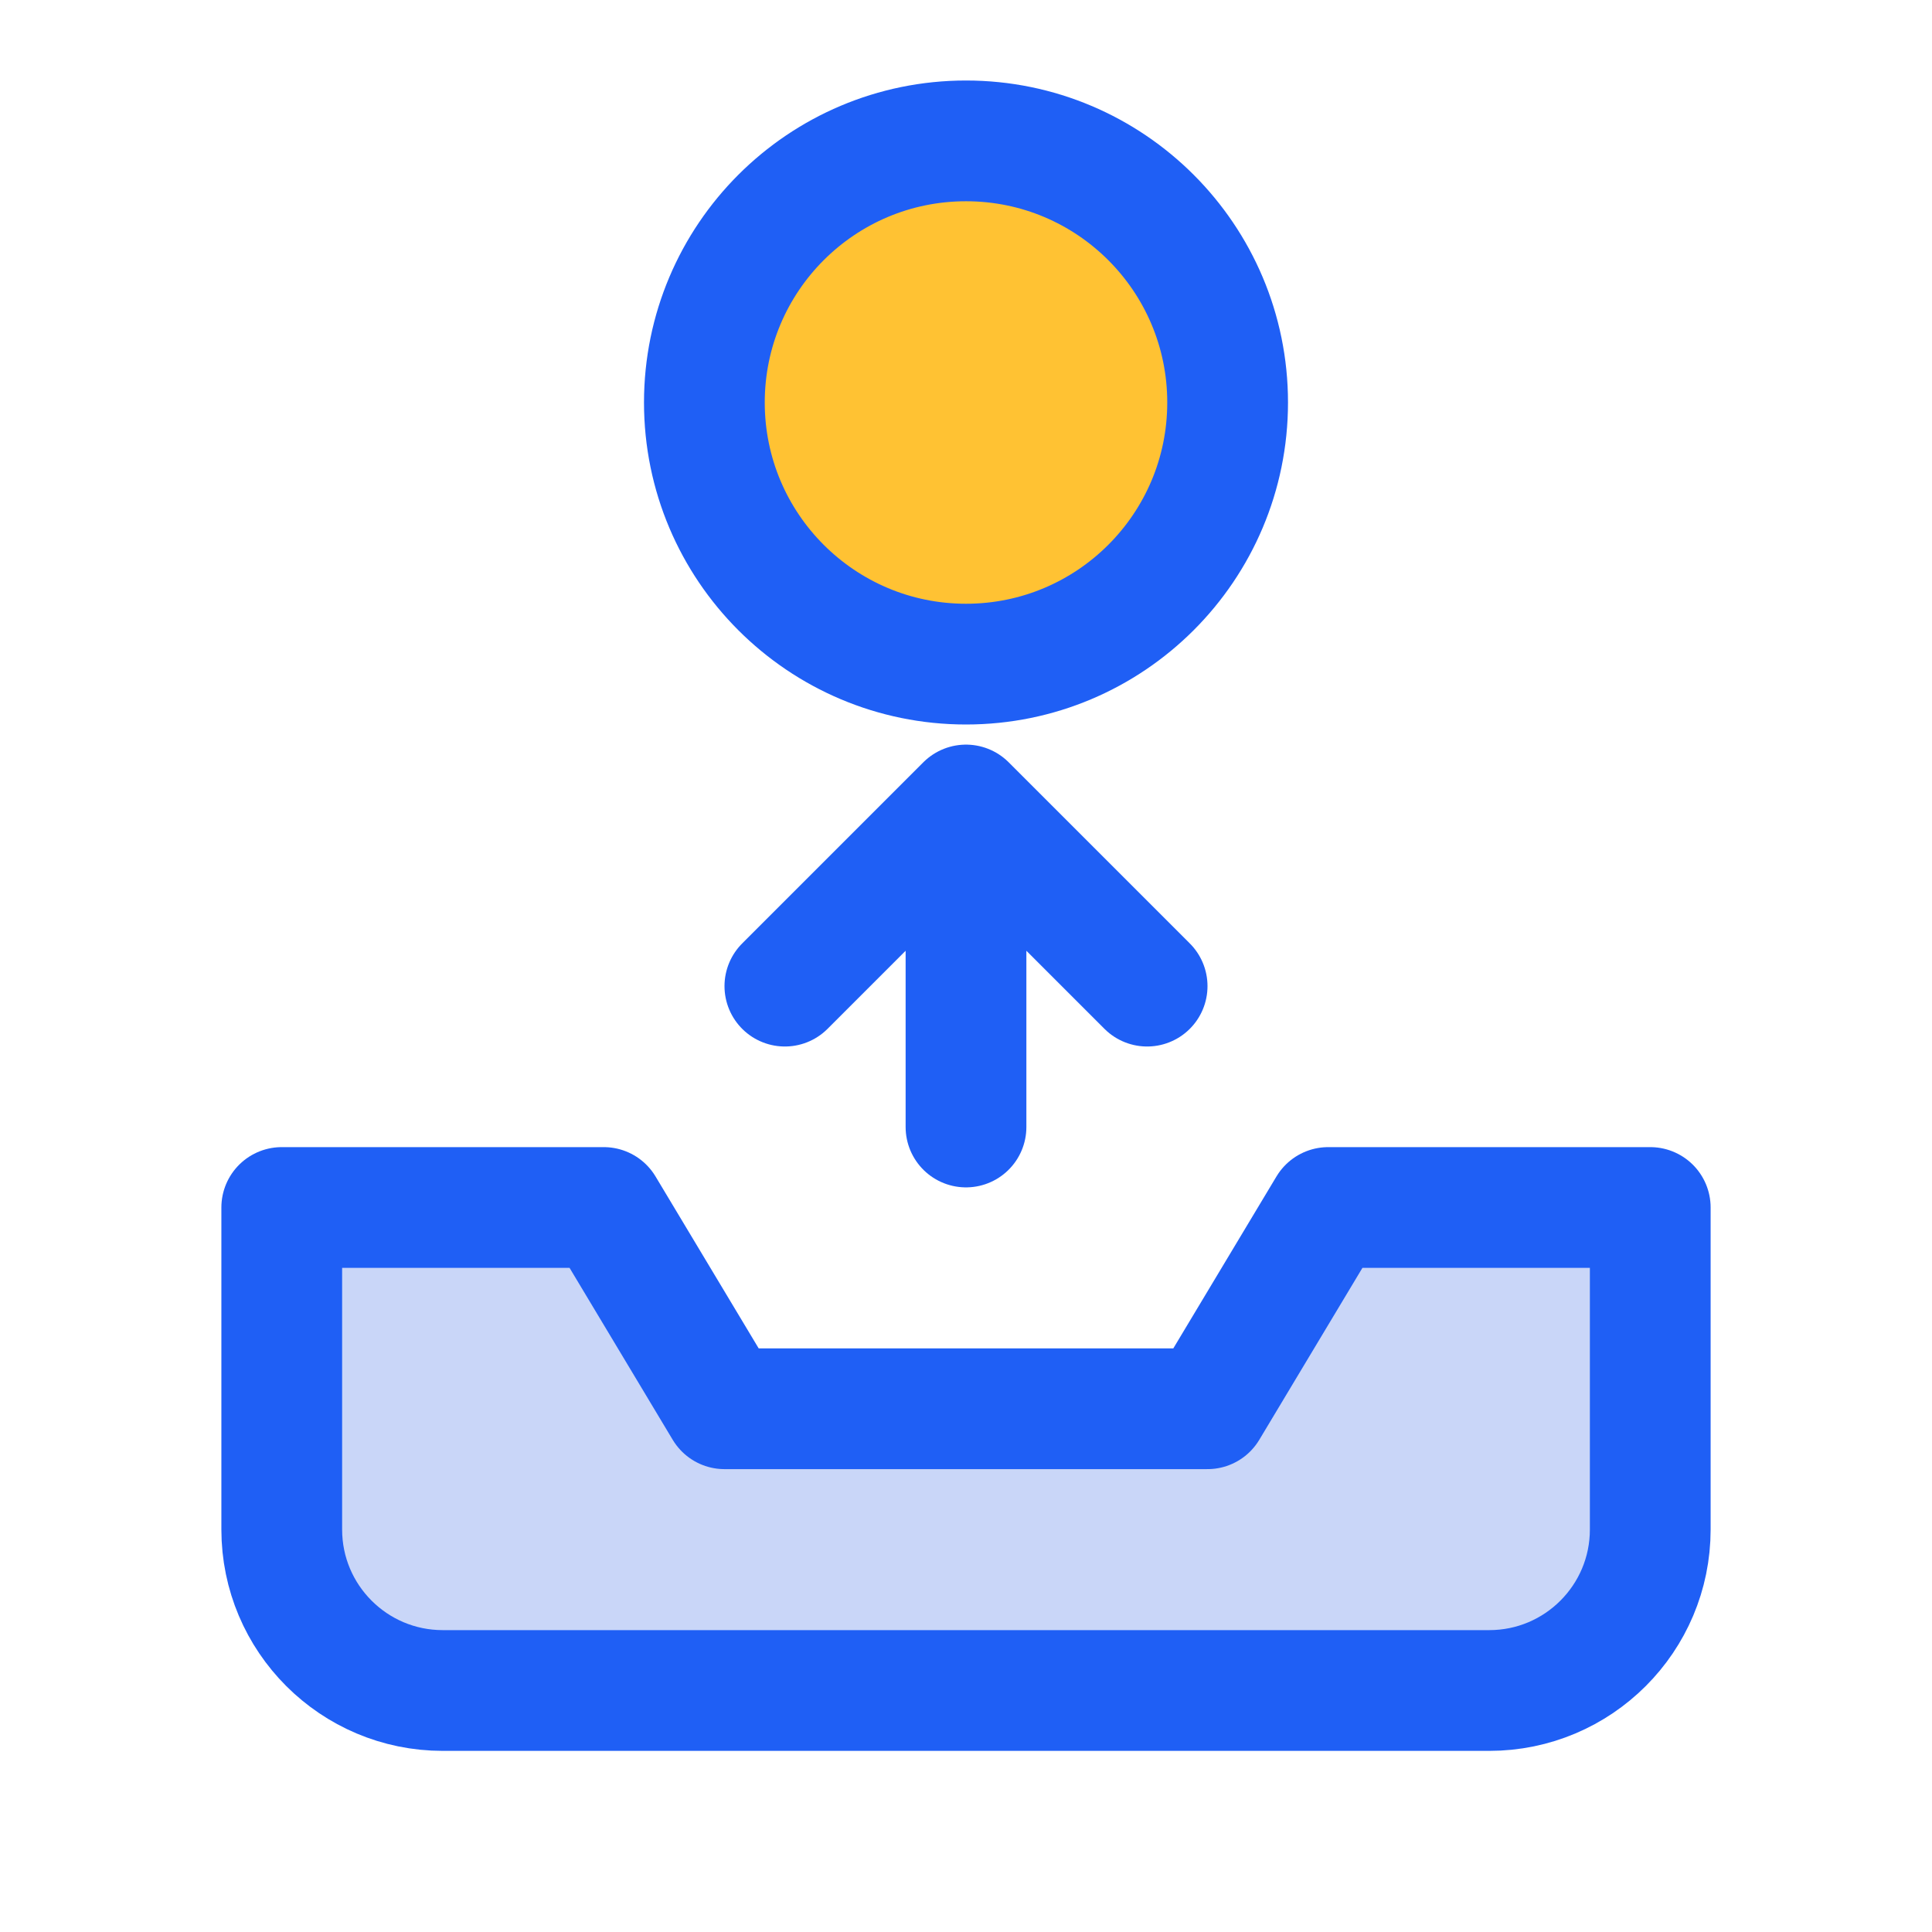
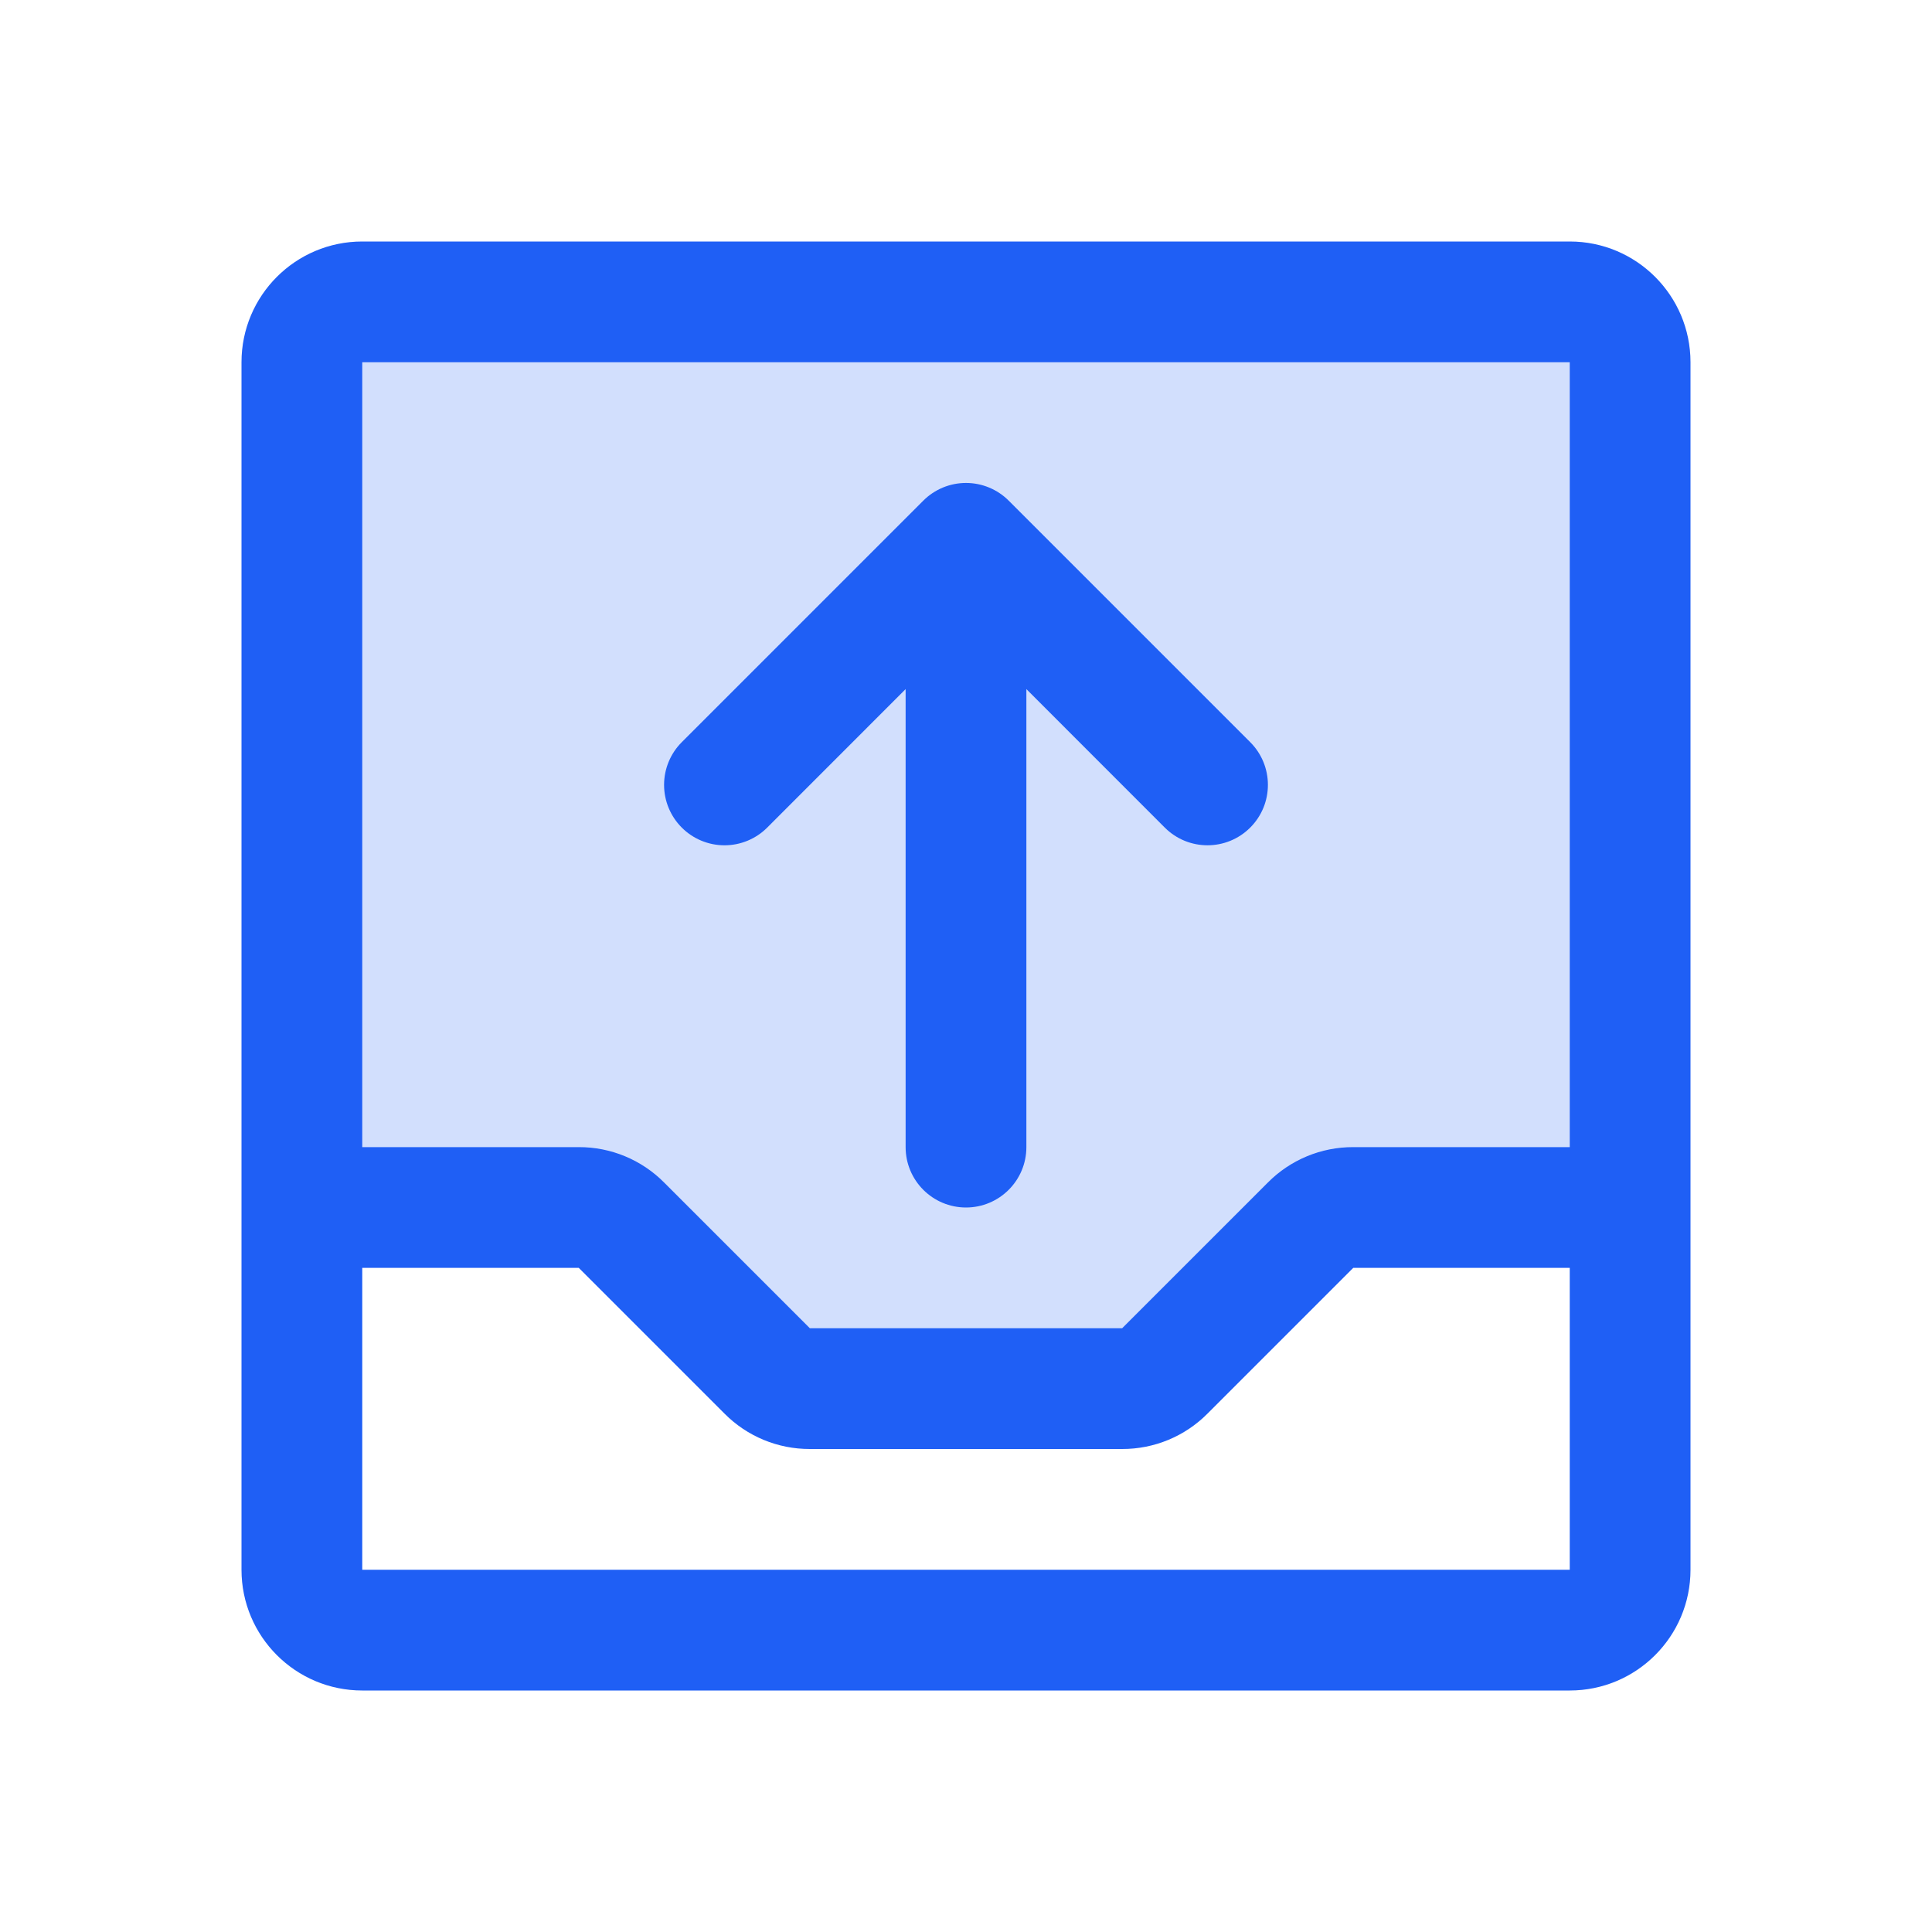
- <svg xmlns="http://www.w3.org/2000/svg" viewBox="0 0 48 48" width="48" height="48">
-   <circle cx="24" cy="10" r="6.5" fill="#ffc233" stroke="#1f5ff5" stroke-width="3" stroke-linecap="round" stroke-linejoin="round" />
-   <path fill="none" stroke="#1f5ff5" stroke-width="3" stroke-linecap="round" stroke-linejoin="round" d="M24 28v-8m-4.5 4.5L24 20l4.5 4.5" />
-   <path fill="#c9d6f8" stroke="#1f5ff5" stroke-width="3" stroke-linecap="round" stroke-linejoin="round" d="M7 30h8l3 5h12l3-5h8v8a4 4 0 0 1-4 4H11a4 4 0 0 1-4-4Z" />
+ <svg xmlns="http://www.w3.org/2000/svg" viewBox="0 0 256 256" fill="#1f5ff5" width="48" height="48">
+   <path d="M216,48V160H179.31a8,8,0,0,0-5.66,2.34l-19.31,19.32a8,8,0,0,1-5.66,2.34H107.31a8,8,0,0,1-5.66-2.34L82.34,162.34A8,8,0,0,0,76.68,160H40V48a8,8,0,0,1,8-8H208A8,8,0,0,1,216,48Z" opacity="0.2" />
+   <path d="M208,32H48A16,16,0,0,0,32,48V208a16,16,0,0,0,16,16H208a16,16,0,0,0,16-16V48A16,16,0,0,0,208,32Zm0,16V152h-28.7A15.86,15.86,0,0,0,168,156.69L148.69,176H107.31L88,156.69A15.86,15.86,0,0,0,76.69,152H48V48Zm0,160H48V168H76.69L96,187.31A15.86,15.86,0,0,0,107.31,192h41.38A15.86,15.86,0,0,0,160,187.31L179.31,168H208v40ZM90.34,109.66a8,8,0,0,1,0-11.32l32-32a8,8,0,0,1,11.32,0l32,32a8,8,0,0,1-11.32,11.32L136,91.31V152a8,8,0,0,1-16,0V91.31l-18.34,18.35A8,8,0,0,1,90.34,109.66Z" />
</svg>
